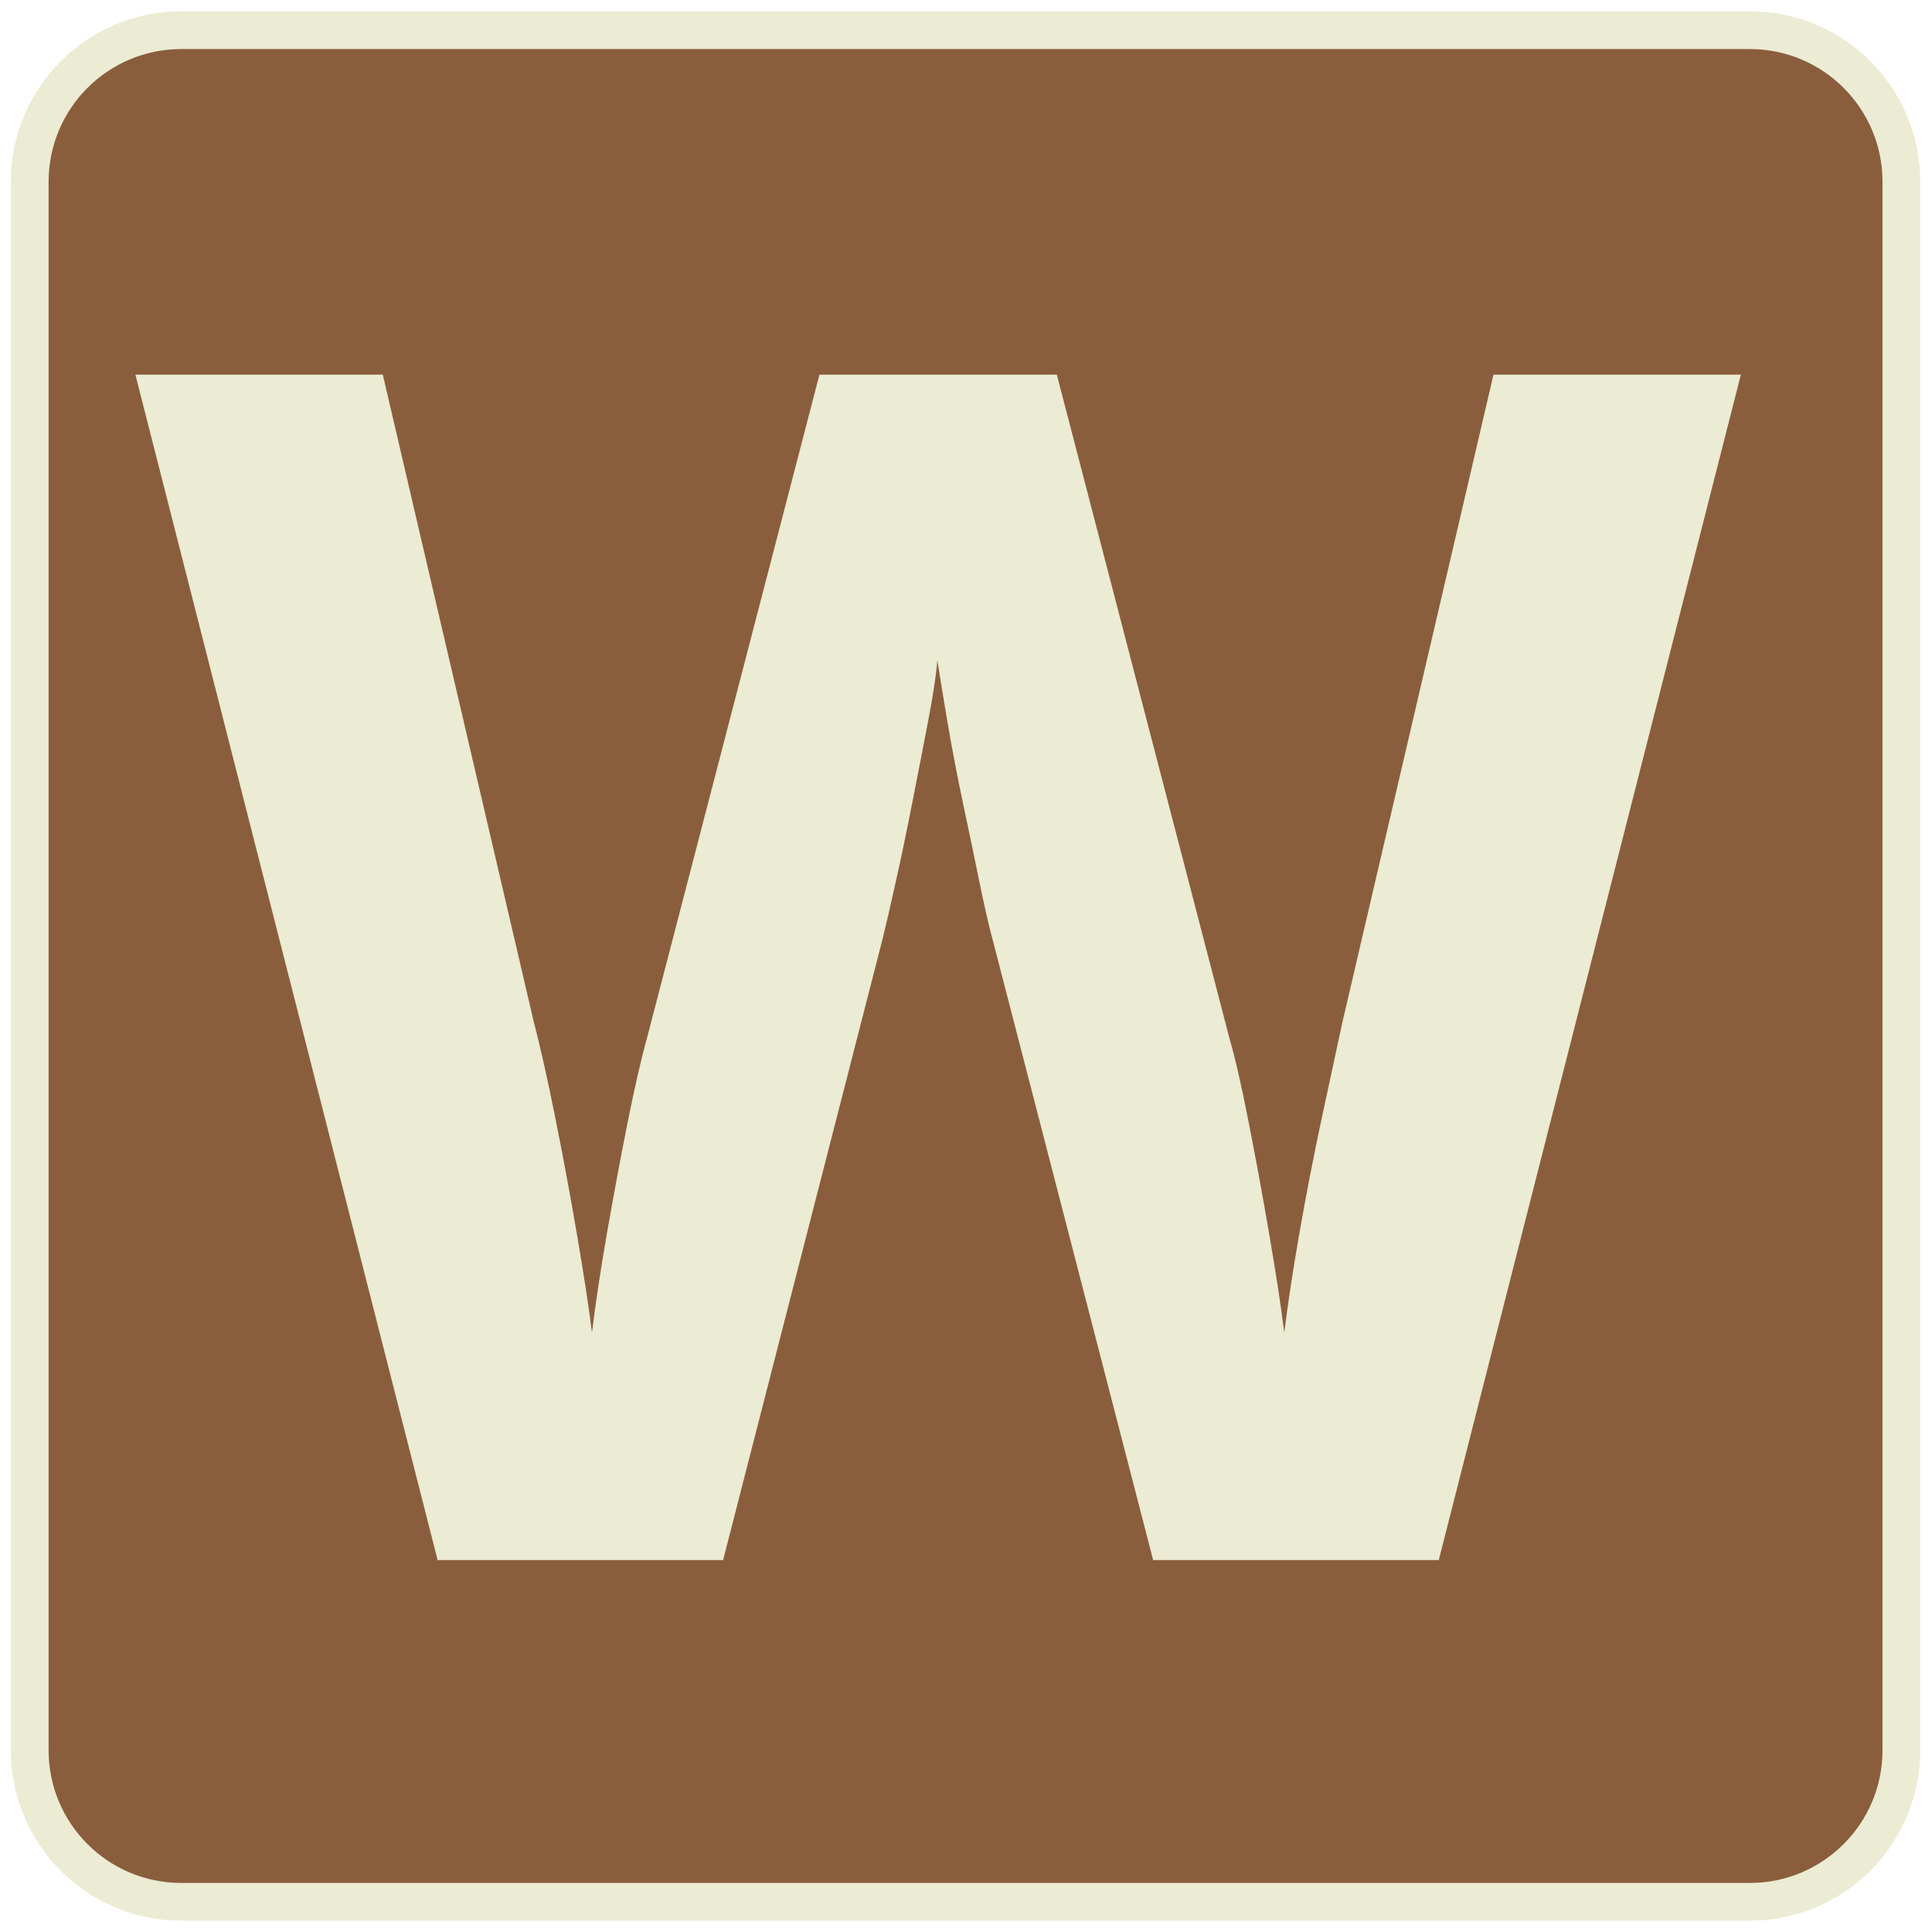
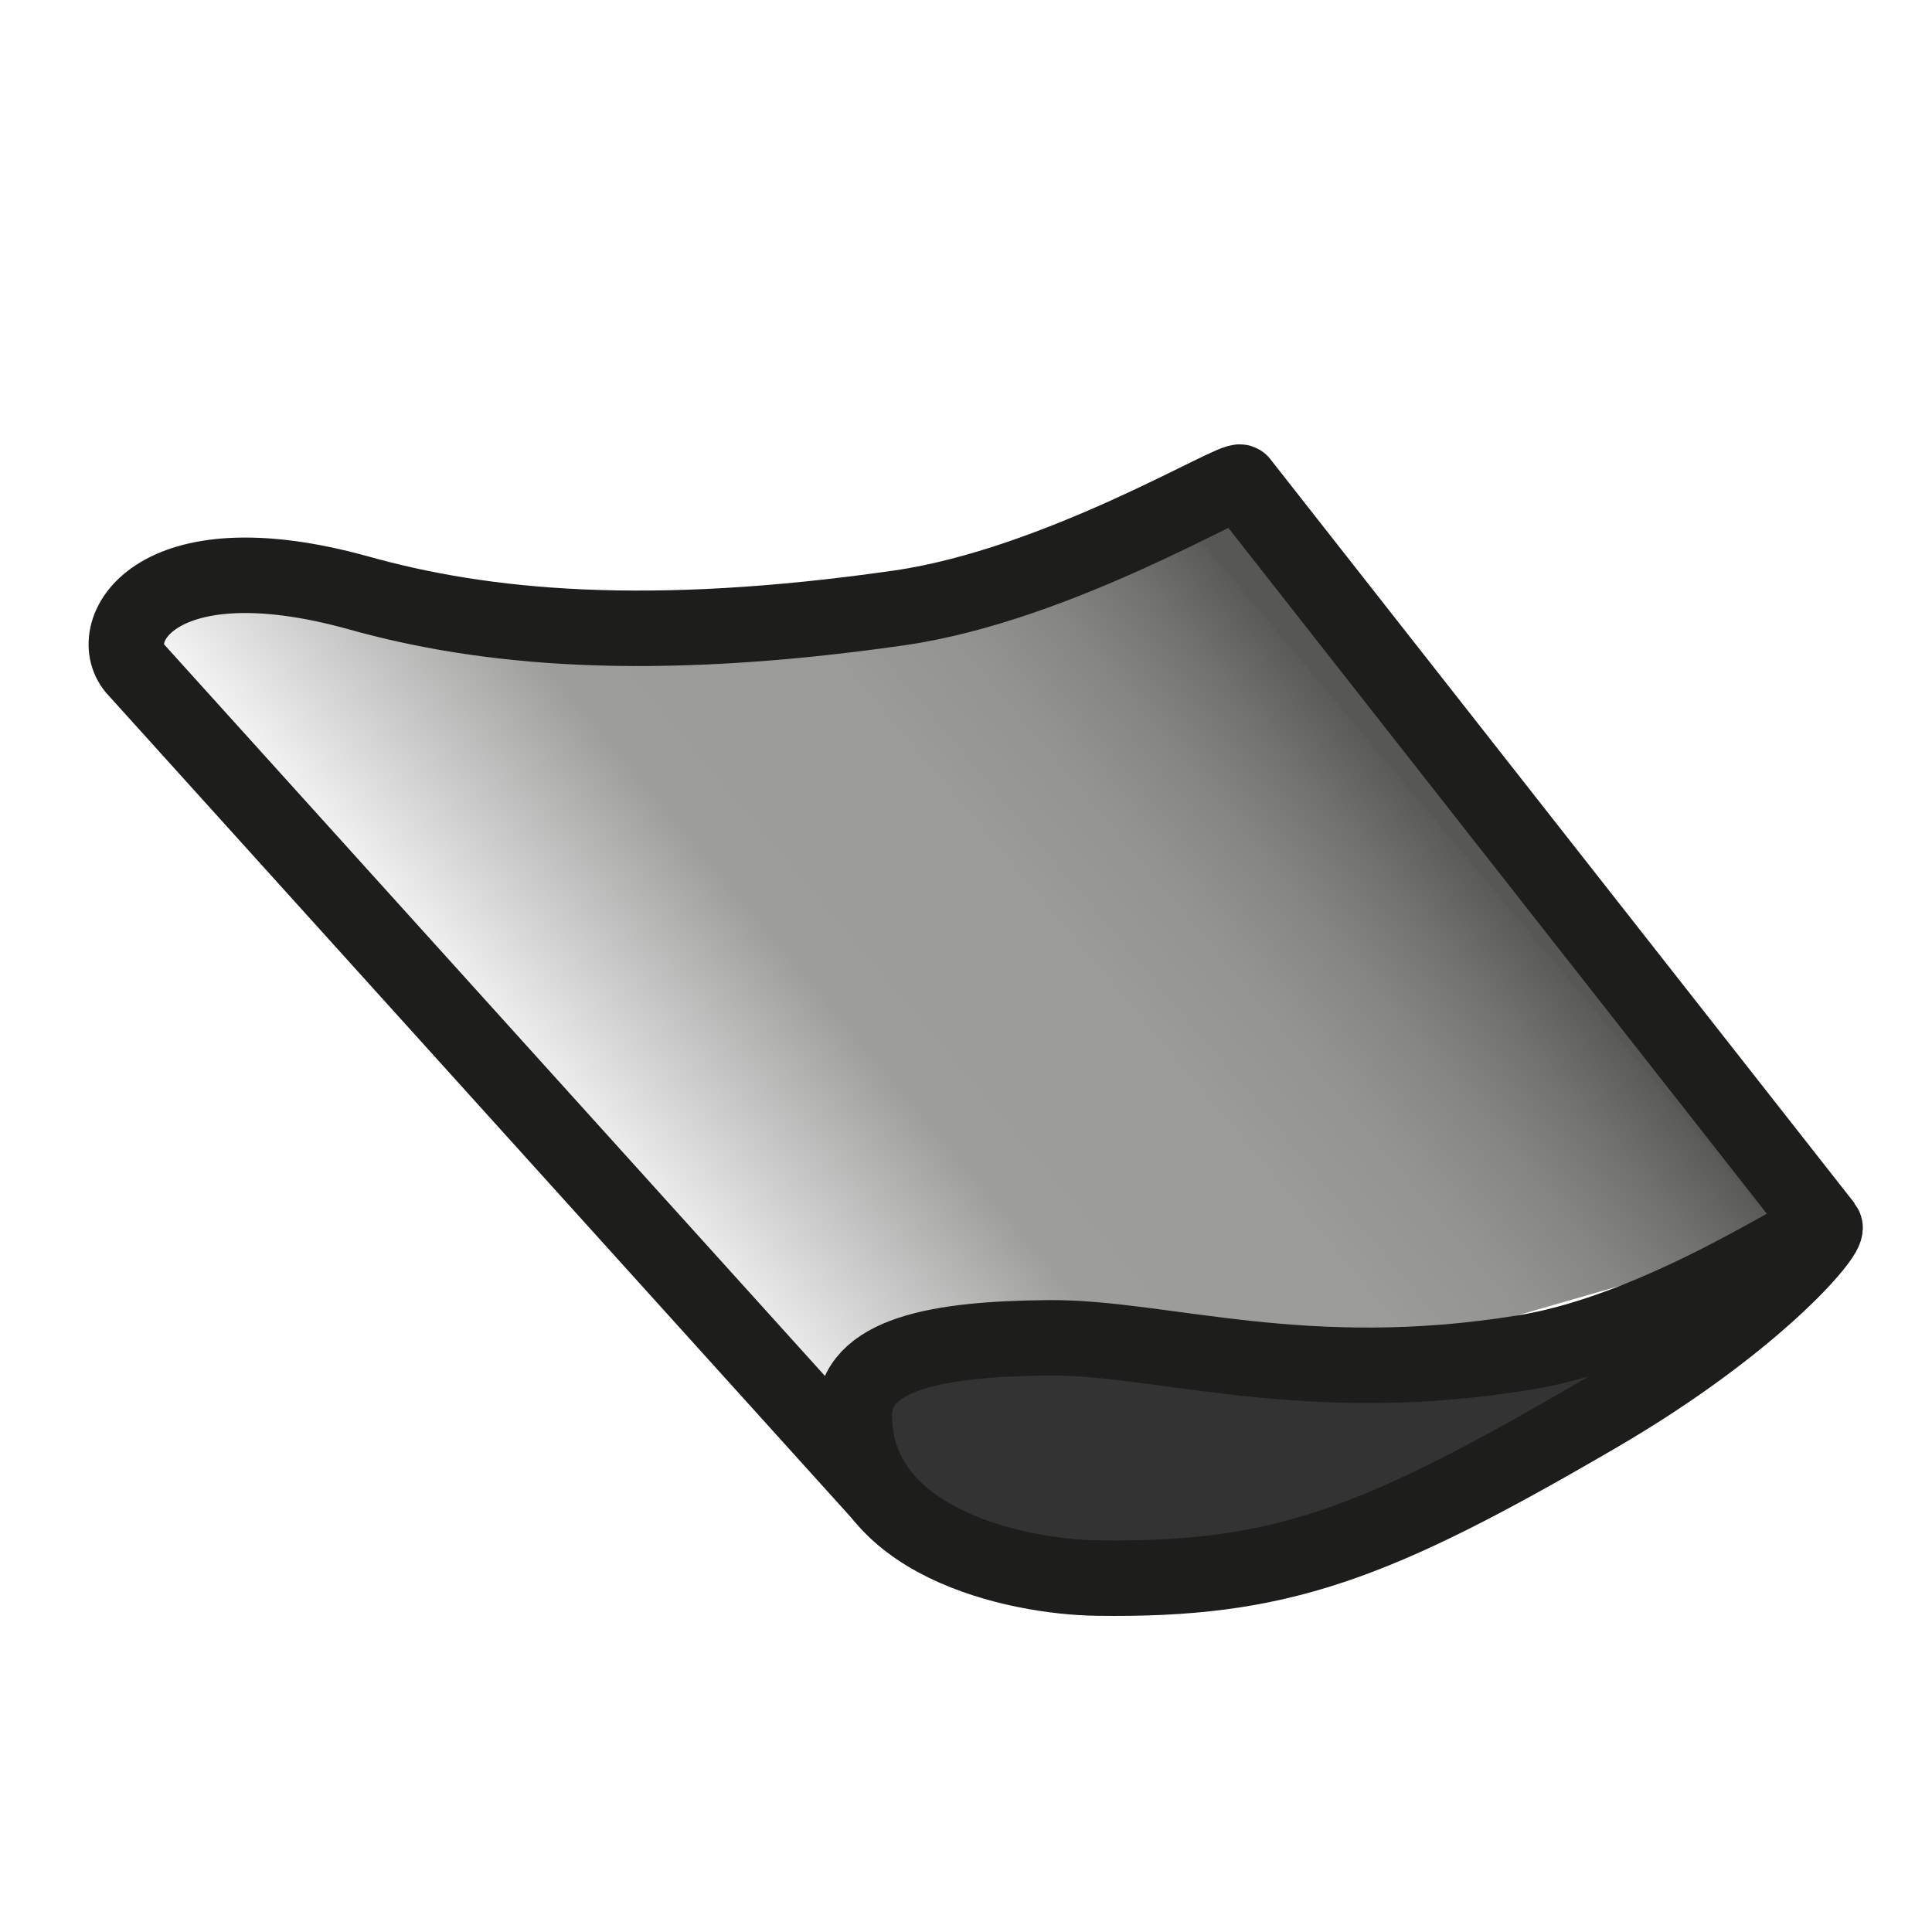
<svg xmlns="http://www.w3.org/2000/svg" id="Layer_1" data-name="Layer 1" viewBox="0 0 256 256">
  <defs>
-     <style>.cls-1{fill:#8a5e3c;stroke:#ecebd4;stroke-miterlimit:10;stroke-width:5px;}.cls-2{font-size:220px;fill:#ecebd4;font-family:BookAntiqua-Bold, Book Antiqua;font-weight:700;}</style>
+     <style>.cls-1,.cls-3{stroke:#1d1d1b;stroke-miterlimit:10;stroke-width:10px;}.cls-1{fill:url(#linear-gradient);}.cls-2{fill:#333;}.cls-3{fill:none;}</style>
+     <linearGradient id="linear-gradient" x1="80.56" y1="163.33" x2="178.7" y2="80.98" gradientUnits="userSpaceOnUse">
+       <stop offset="0" stop-color="#fff" />
+       <stop offset="0.33" stop-color="#9d9d9c" />
+       <stop offset="0.56" stop-color="#9b9b9a" />
+       <stop offset="0.68" stop-color="#939392" />
+       <stop offset="0.77" stop-color="#858584" />
+       <stop offset="0.85" stop-color="#727271" />
+       <stop offset="0.93" stop-color="#5a5a59" />
+       <stop offset="0.93" stop-color="#575756" />
+     </linearGradient>
  </defs>
-   <rect class="cls-1" x="3.94" y="4" width="248" height="248" rx="20.08" />
-   <text class="cls-2" transform="translate(17.94 206.72)">W</text>
+   <path class="cls-1" d="M241.83,162.55,164.39,63.92c-.57-.9-24,13.58-45.24,16.63-33.26,4.77-55,2.68-71.68-2-27.4-7.6-34,5.49-29.38,10.25l99.06,109.66" />
+   <path class="cls-2" d="M241.81,162.59c.59,1.07-9.4,12.81-30.06,24.86-29.73,17.34-42.27,22-66.39,21.65-10.73-.15-32.16-4.76-32.16-21.58,0-8.15,11.09-10.14,25.83-10.25,14.93-.11,33.77,6.72,63,1.94C220.74,176.16,241.31,161.68,241.81,162.59Z" />
+   <path class="cls-3" d="M241.81,162.59c.59,1.07-9.4,12.81-30.06,24.86-29.73,17.34-42.27,22-66.39,21.65-10.73-.15-32.16-4.76-32.16-21.58,0-8.15,11.09-10.14,25.83-10.25,14.93-.11,33.77,6.72,63,1.94C220.74,176.16,241.31,161.68,241.81,162.59Z" />
</svg>
